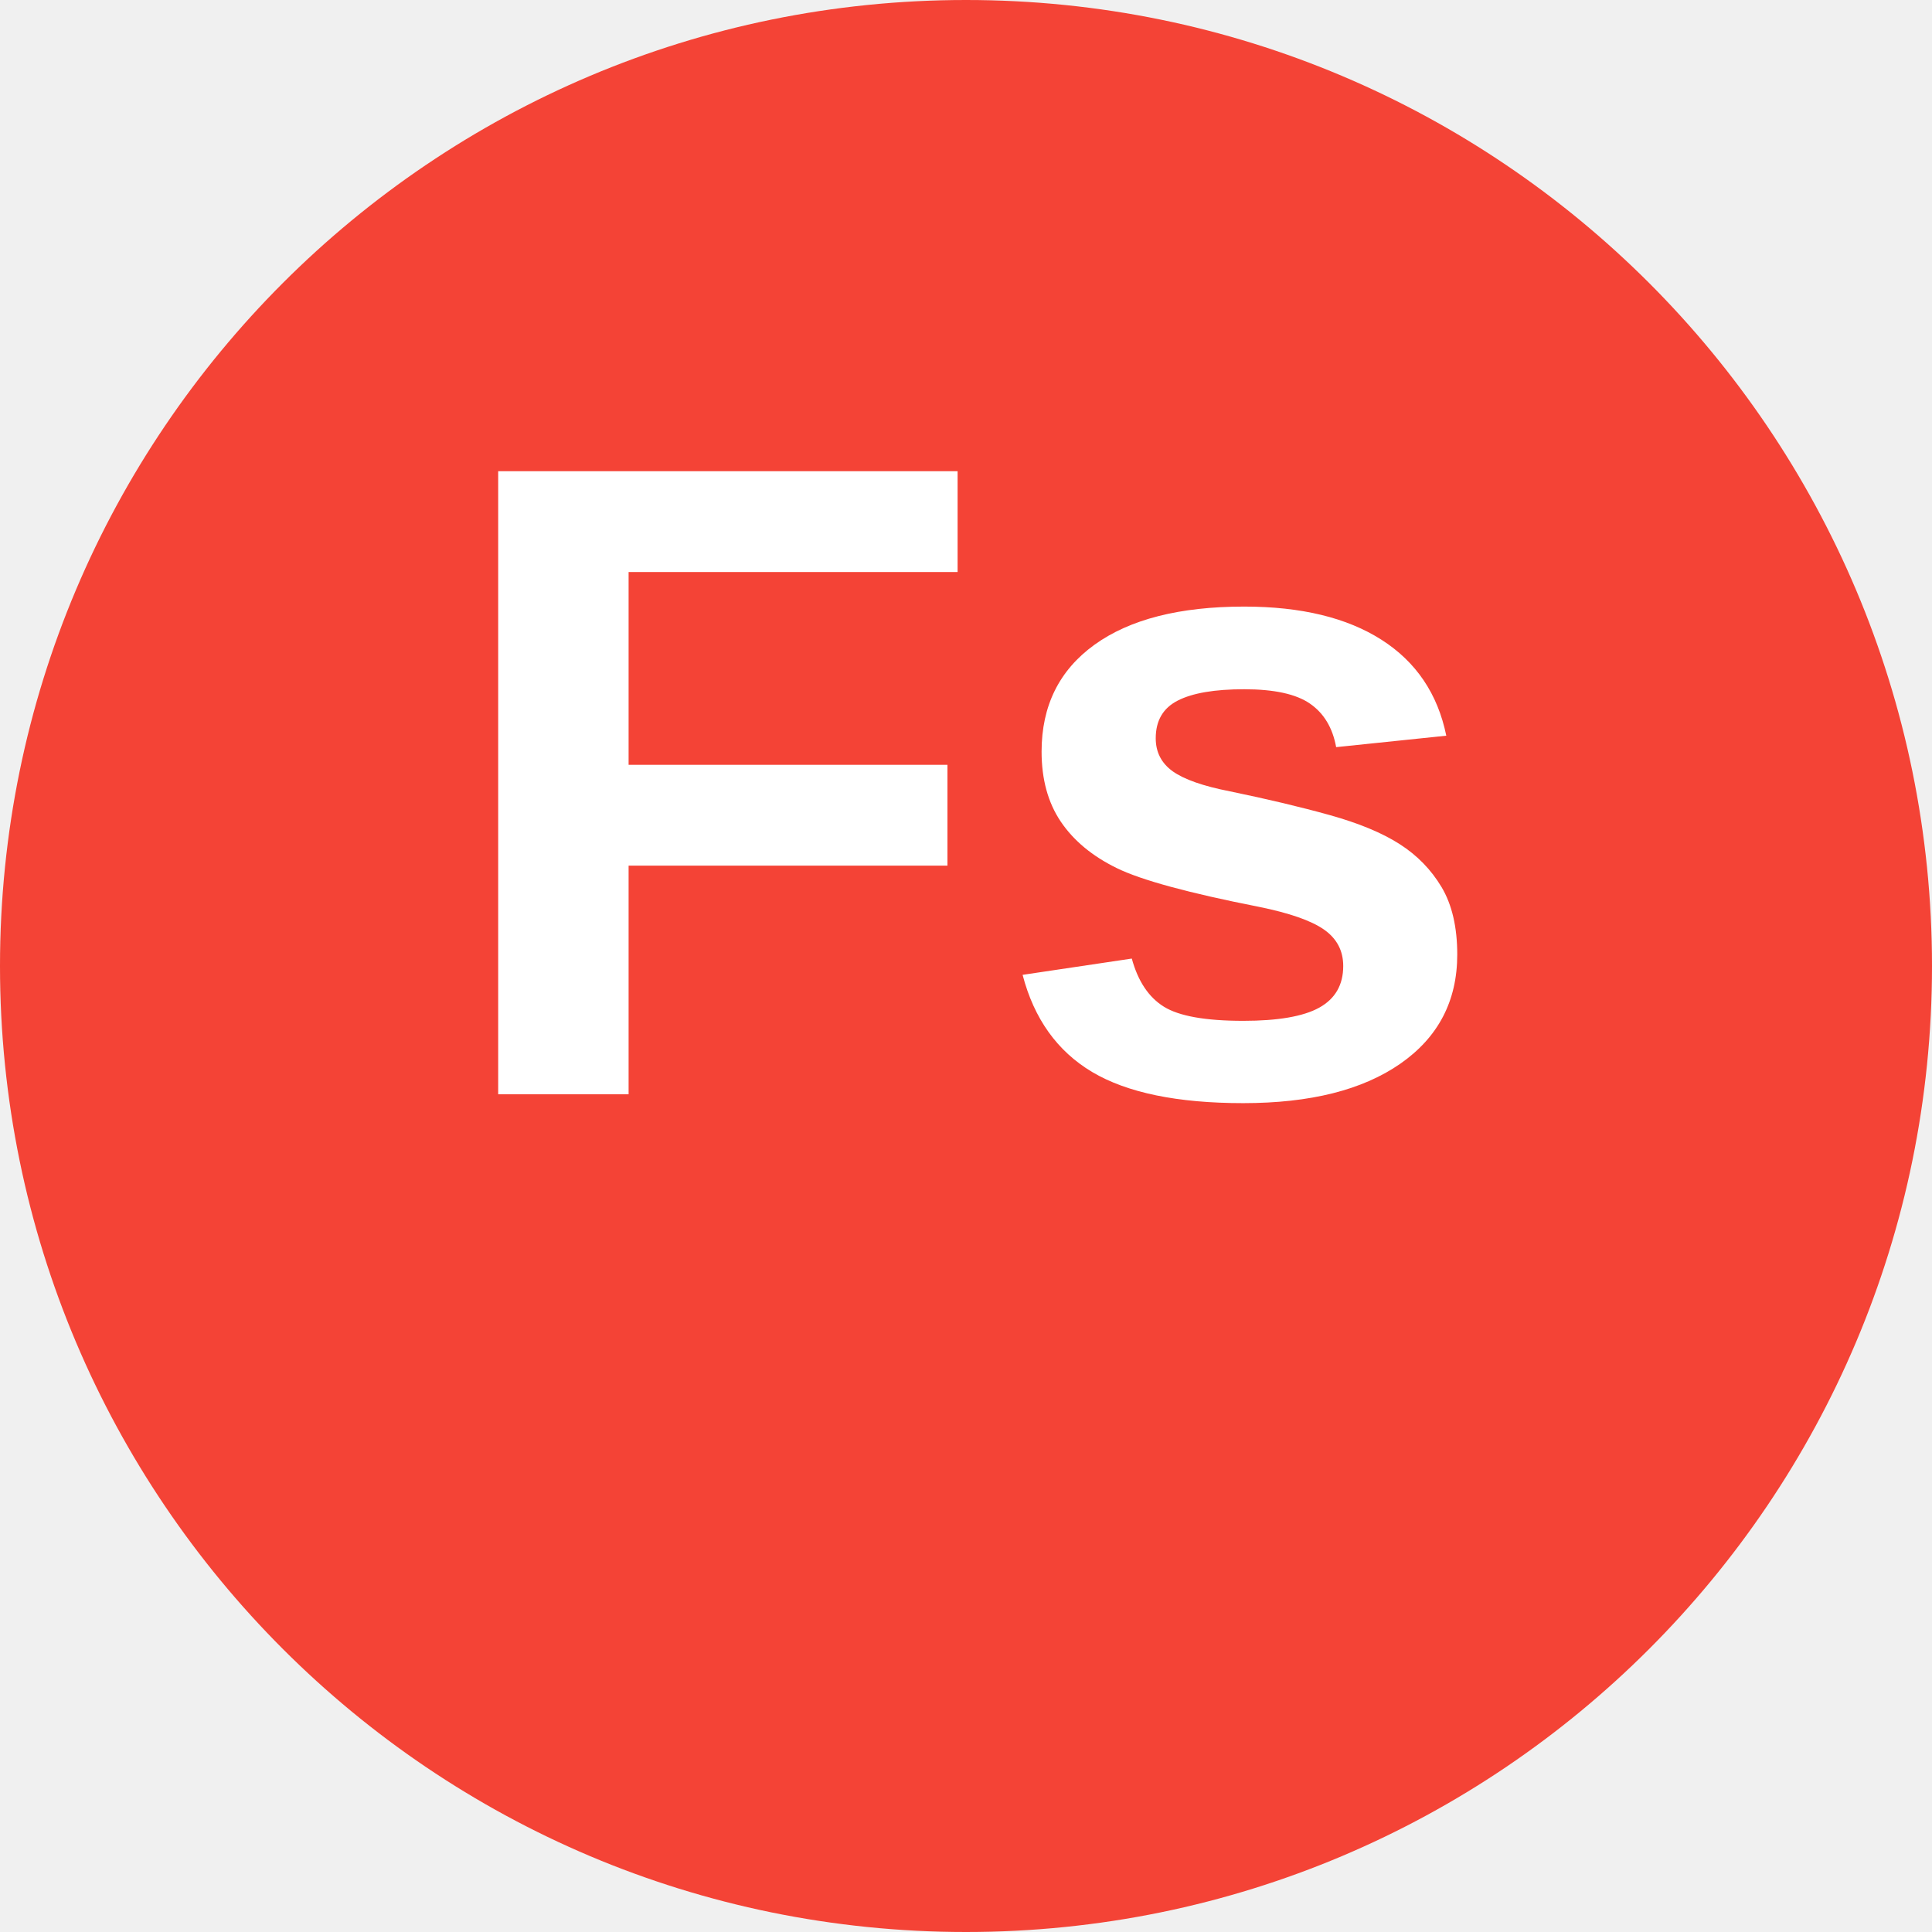
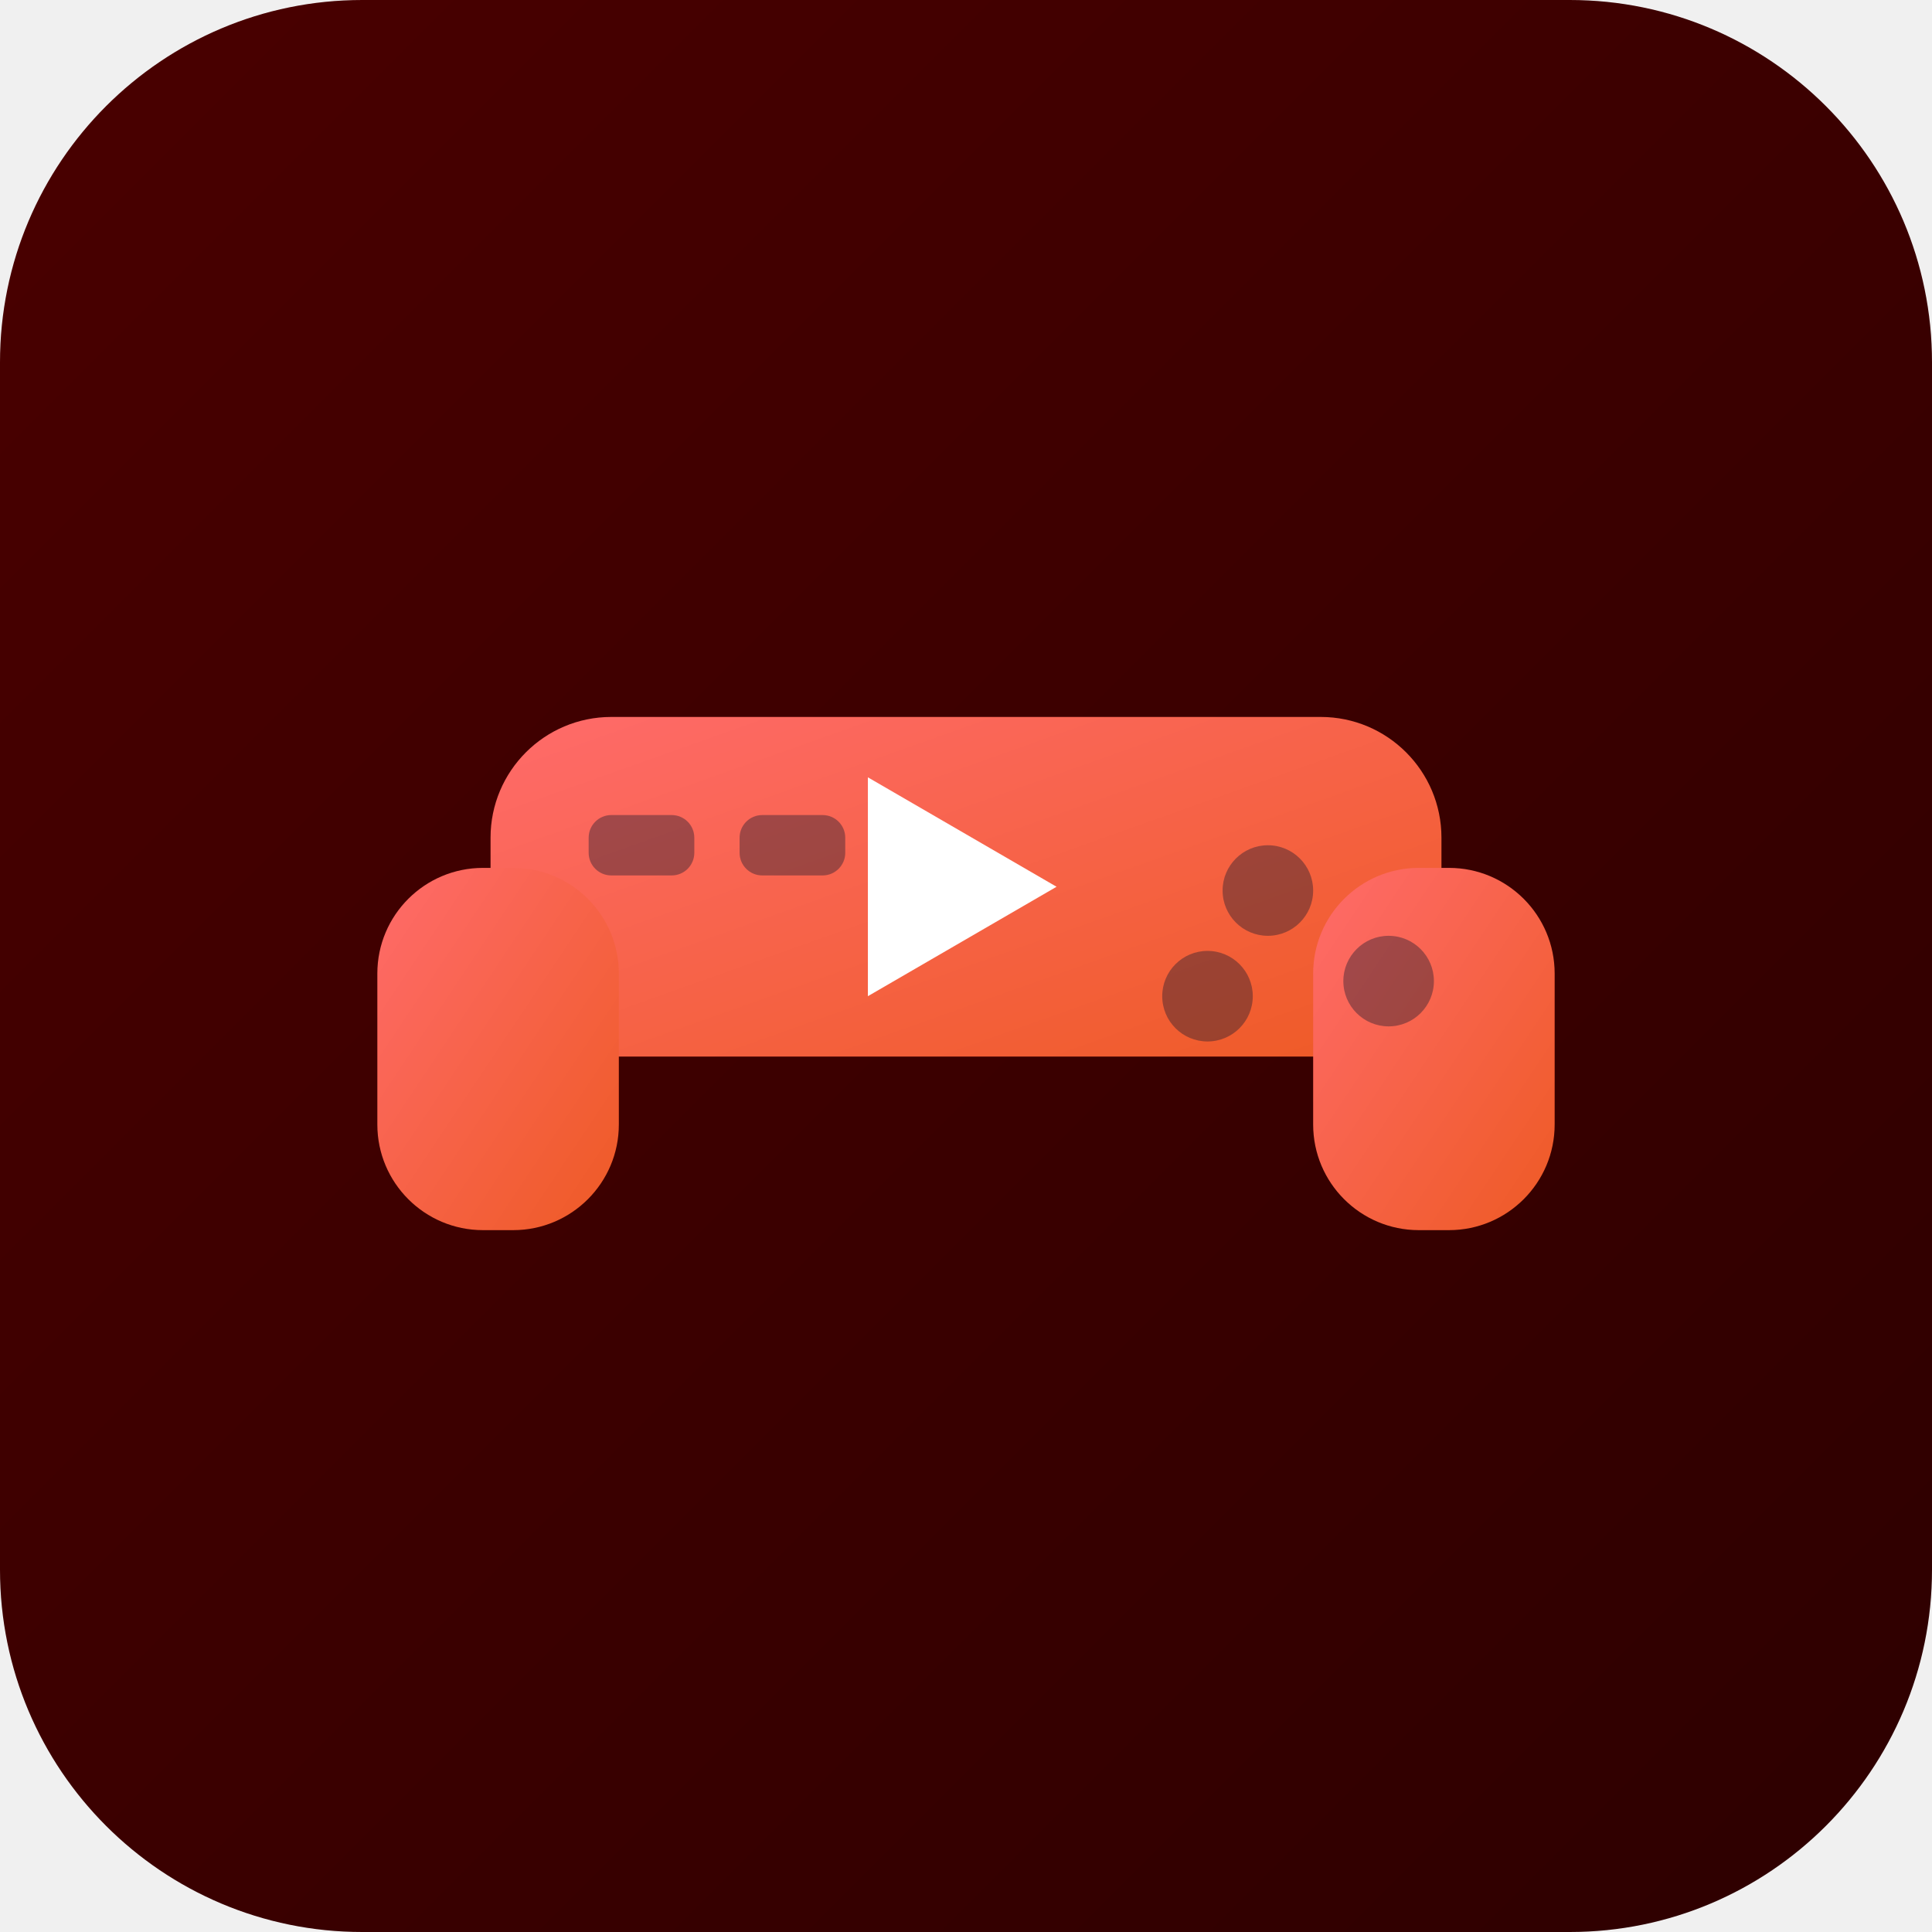
- <svg xmlns="http://www.w3.org/2000/svg" width="256" height="256" viewBox="0 0 256 256">
-   <circle cx="128" cy="128" r="128" fill="#F44336" />
-   <text x="128" y="145" text-anchor="middle" font-family="Arial,Helvetica,sans-serif" font-weight="bold" font-size="120" fill="#FFFFFF">Fs</text>
+ <svg xmlns="http://www.w3.org/2000/svg" viewBox="0 0 256 256" width="256" height="256">
+   <defs>
+     <linearGradient id="bg" x1="0%" y1="0%" x2="100%" y2="100%">
+       <stop offset="0%" stop-color="#4a0000" />
+       <stop offset="100%" stop-color="#2d0000" />
+     </linearGradient>
+     <linearGradient id="controller" x1="0%" y1="0%" x2="100%" y2="100%">
+       <stop offset="0%" stop-color="#ff6b6b" />
+       <stop offset="100%" stop-color="#ee5a24" />
+     </linearGradient>
+   </defs>
+   <rect width="256" height="256" rx="48" fill="url(#bg)" />
+   <rect x="65" y="95" width="126" height="45" rx="16" fill="url(#controller)" />
+   <rect x="50" y="115" width="32" height="48" rx="14" fill="url(#controller)" />
+   <rect x="174" y="115" width="32" height="48" rx="14" fill="url(#controller)" />
+   <rect x="78" y="108" width="14" height="8" rx="3" fill="#1a1a2e" opacity="0.4" />
+   <rect x="98" y="108" width="14" height="8" rx="3" fill="#1a1a2e" opacity="0.4" />
+   <circle cx="168" cy="118" r="6" fill="#1a1a2e" opacity="0.4" />
+   <circle cx="184" cy="130" r="6" fill="#1a1a2e" opacity="0.4" />
+   <circle cx="160" cy="132" r="6" fill="#1a1a2e" opacity="0.4" />
+   <path d="M 115 103 L 115 132 L 140 117.5 Z" fill="#fff" />
</svg>
